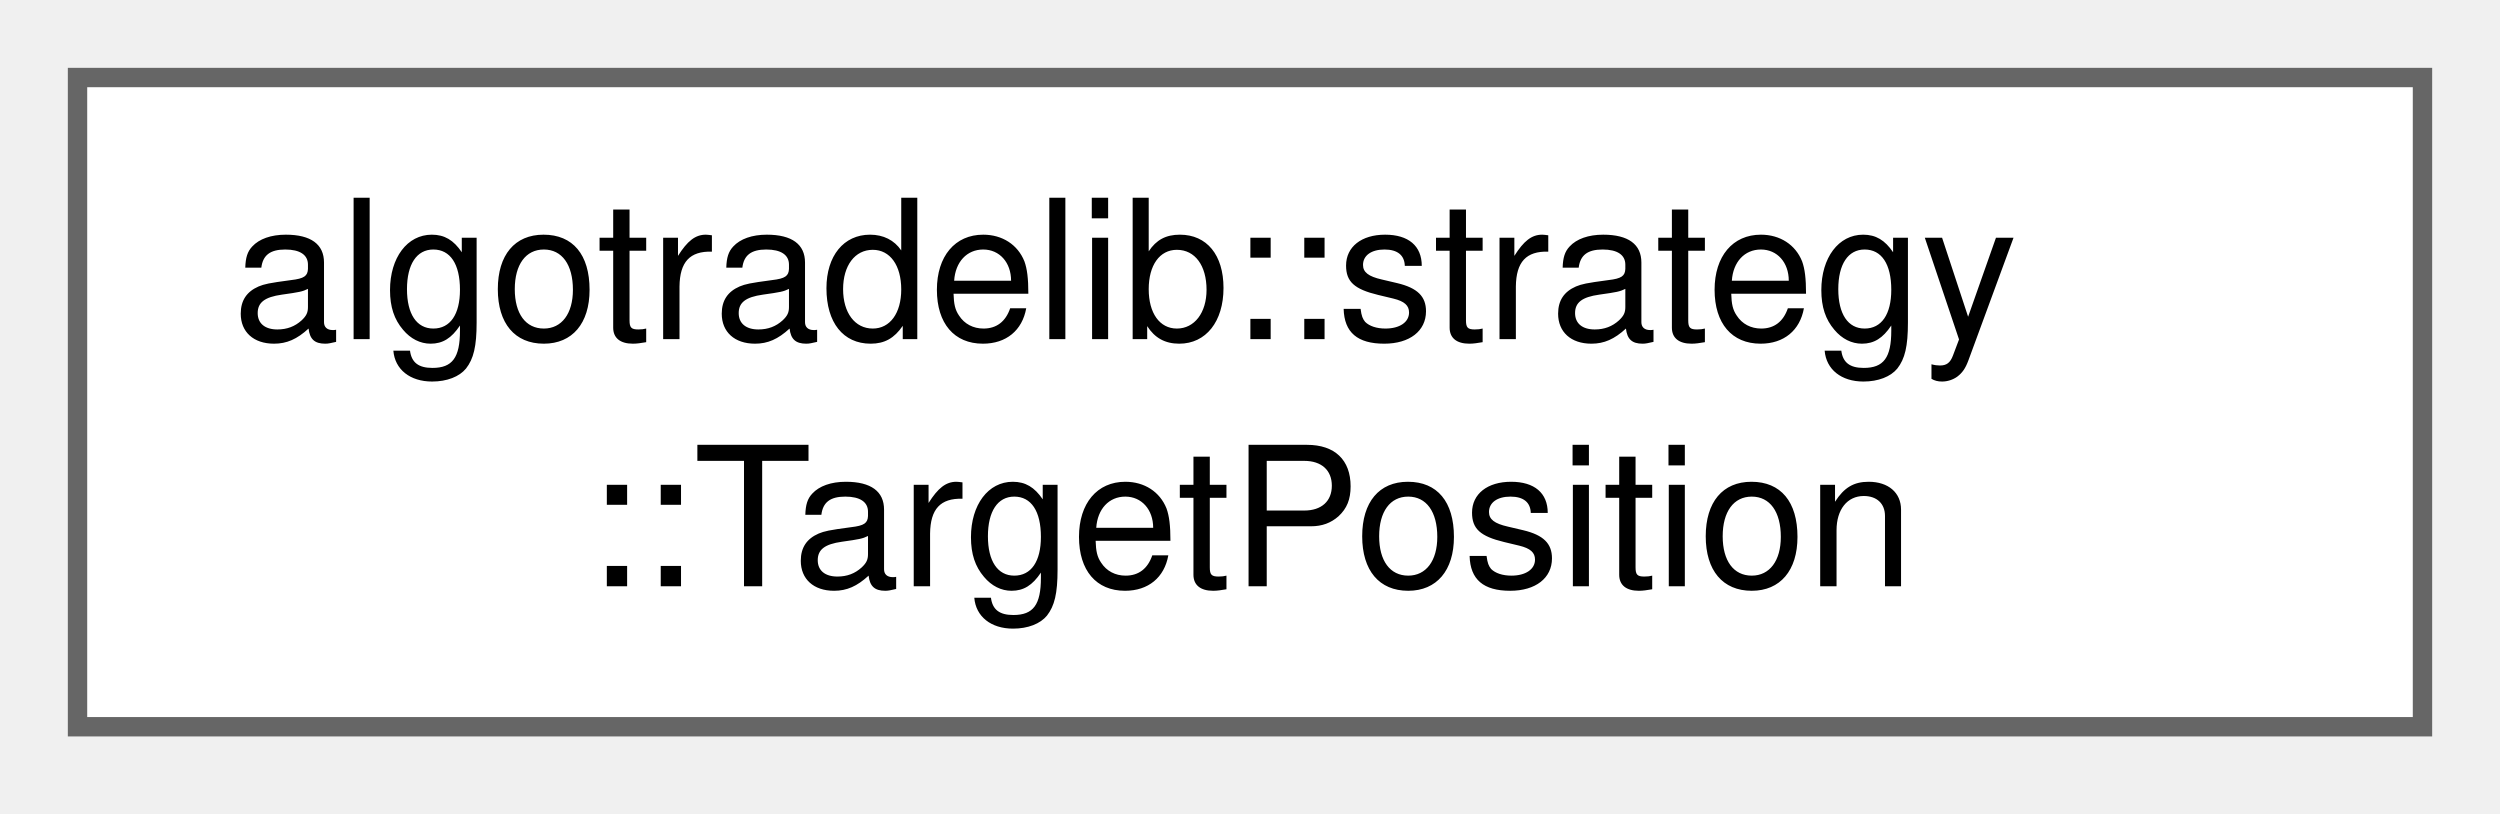
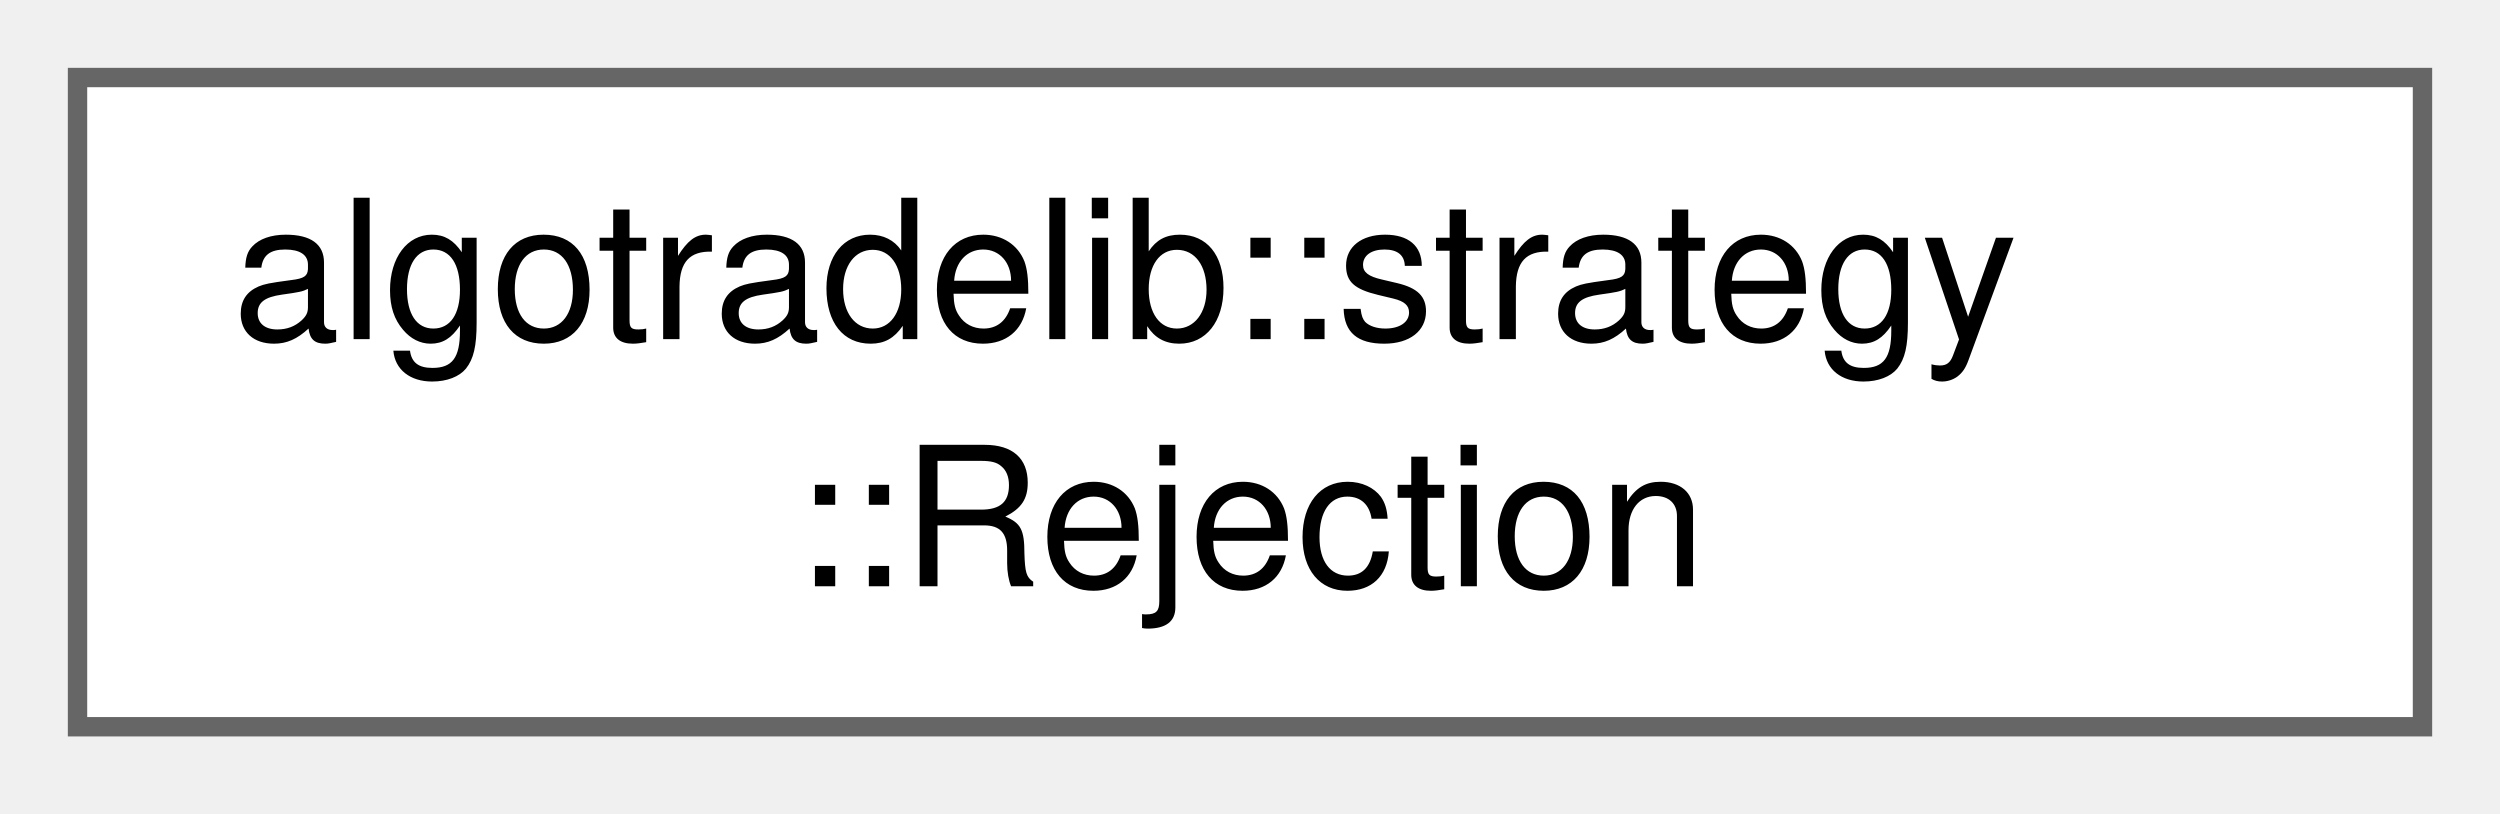
<svg xmlns="http://www.w3.org/2000/svg" xmlns:xlink="http://www.w3.org/1999/xlink" width="129pt" height="42pt" viewBox="0.00 0.00 129.00 42.00">
  <g id="graph0" class="graph" transform="scale(1 1) rotate(0) translate(4 37.5)">
    <g id="Node000000" class="node">
      <g id="a_Node000000">
-         <a xlink:href="structalgotradelib_1_1strategy_1_1TargetPosition.html" target="_top" xlink:title="The position a strategy wants to hold in one instrument.">
+         <a xlink:href="structalgotradelib_1_1strategy_1_1Rejection.html" target="_top" xlink:title="One instruction that was not placed, and why.">
          <polygon fill="white" stroke="#666666" points="121,-33.5 0,-33.5 0,0 121,0 121,-33.5" />
          <text xml:space="preserve" text-anchor="start" x="8" y="-20" font-family="Helvetica,sans-Serif" font-size="10.00">algotradelib::strategy</text>
-           <text xml:space="preserve" text-anchor="middle" x="60.5" y="-7.25" font-family="Helvetica,sans-Serif" font-size="10.00">::TargetPosition</text>
+           <text xml:space="preserve" text-anchor="middle" x="60.5" y="-7.25" font-family="Helvetica,sans-Serif" font-size="10.00">::Rejection</text>
        </a>
      </g>
    </g>
  </g>
</svg>
